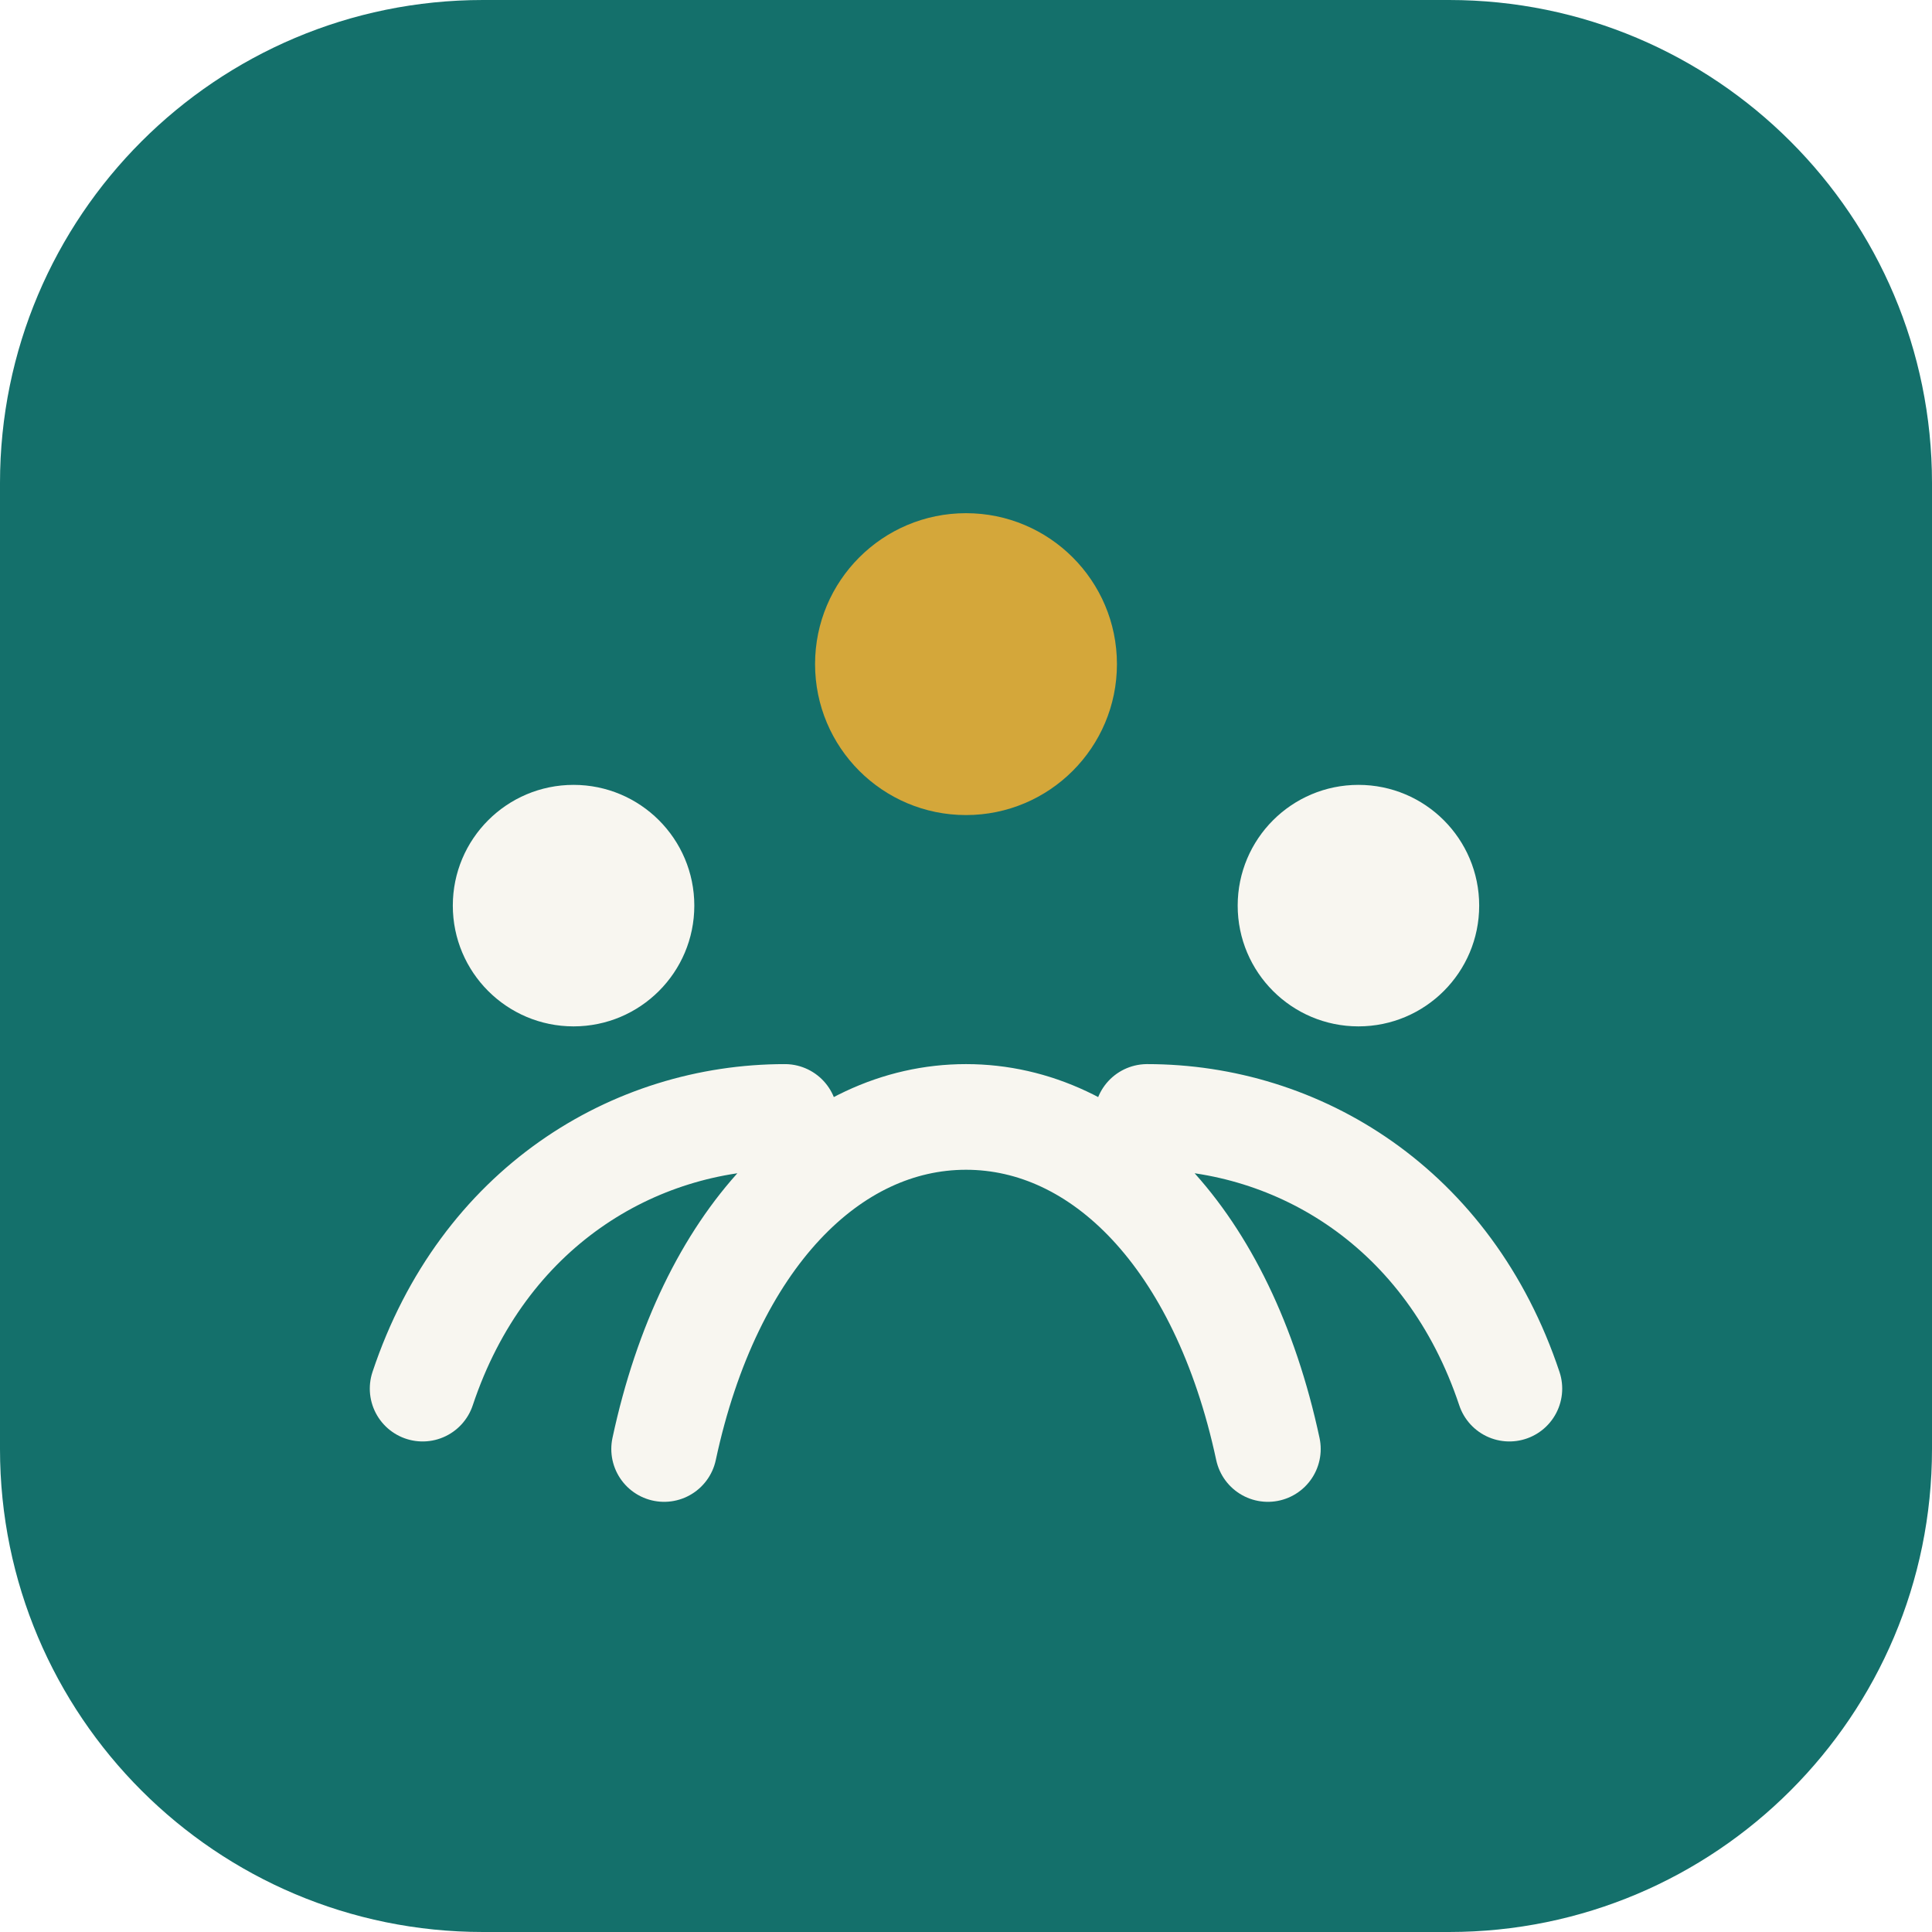
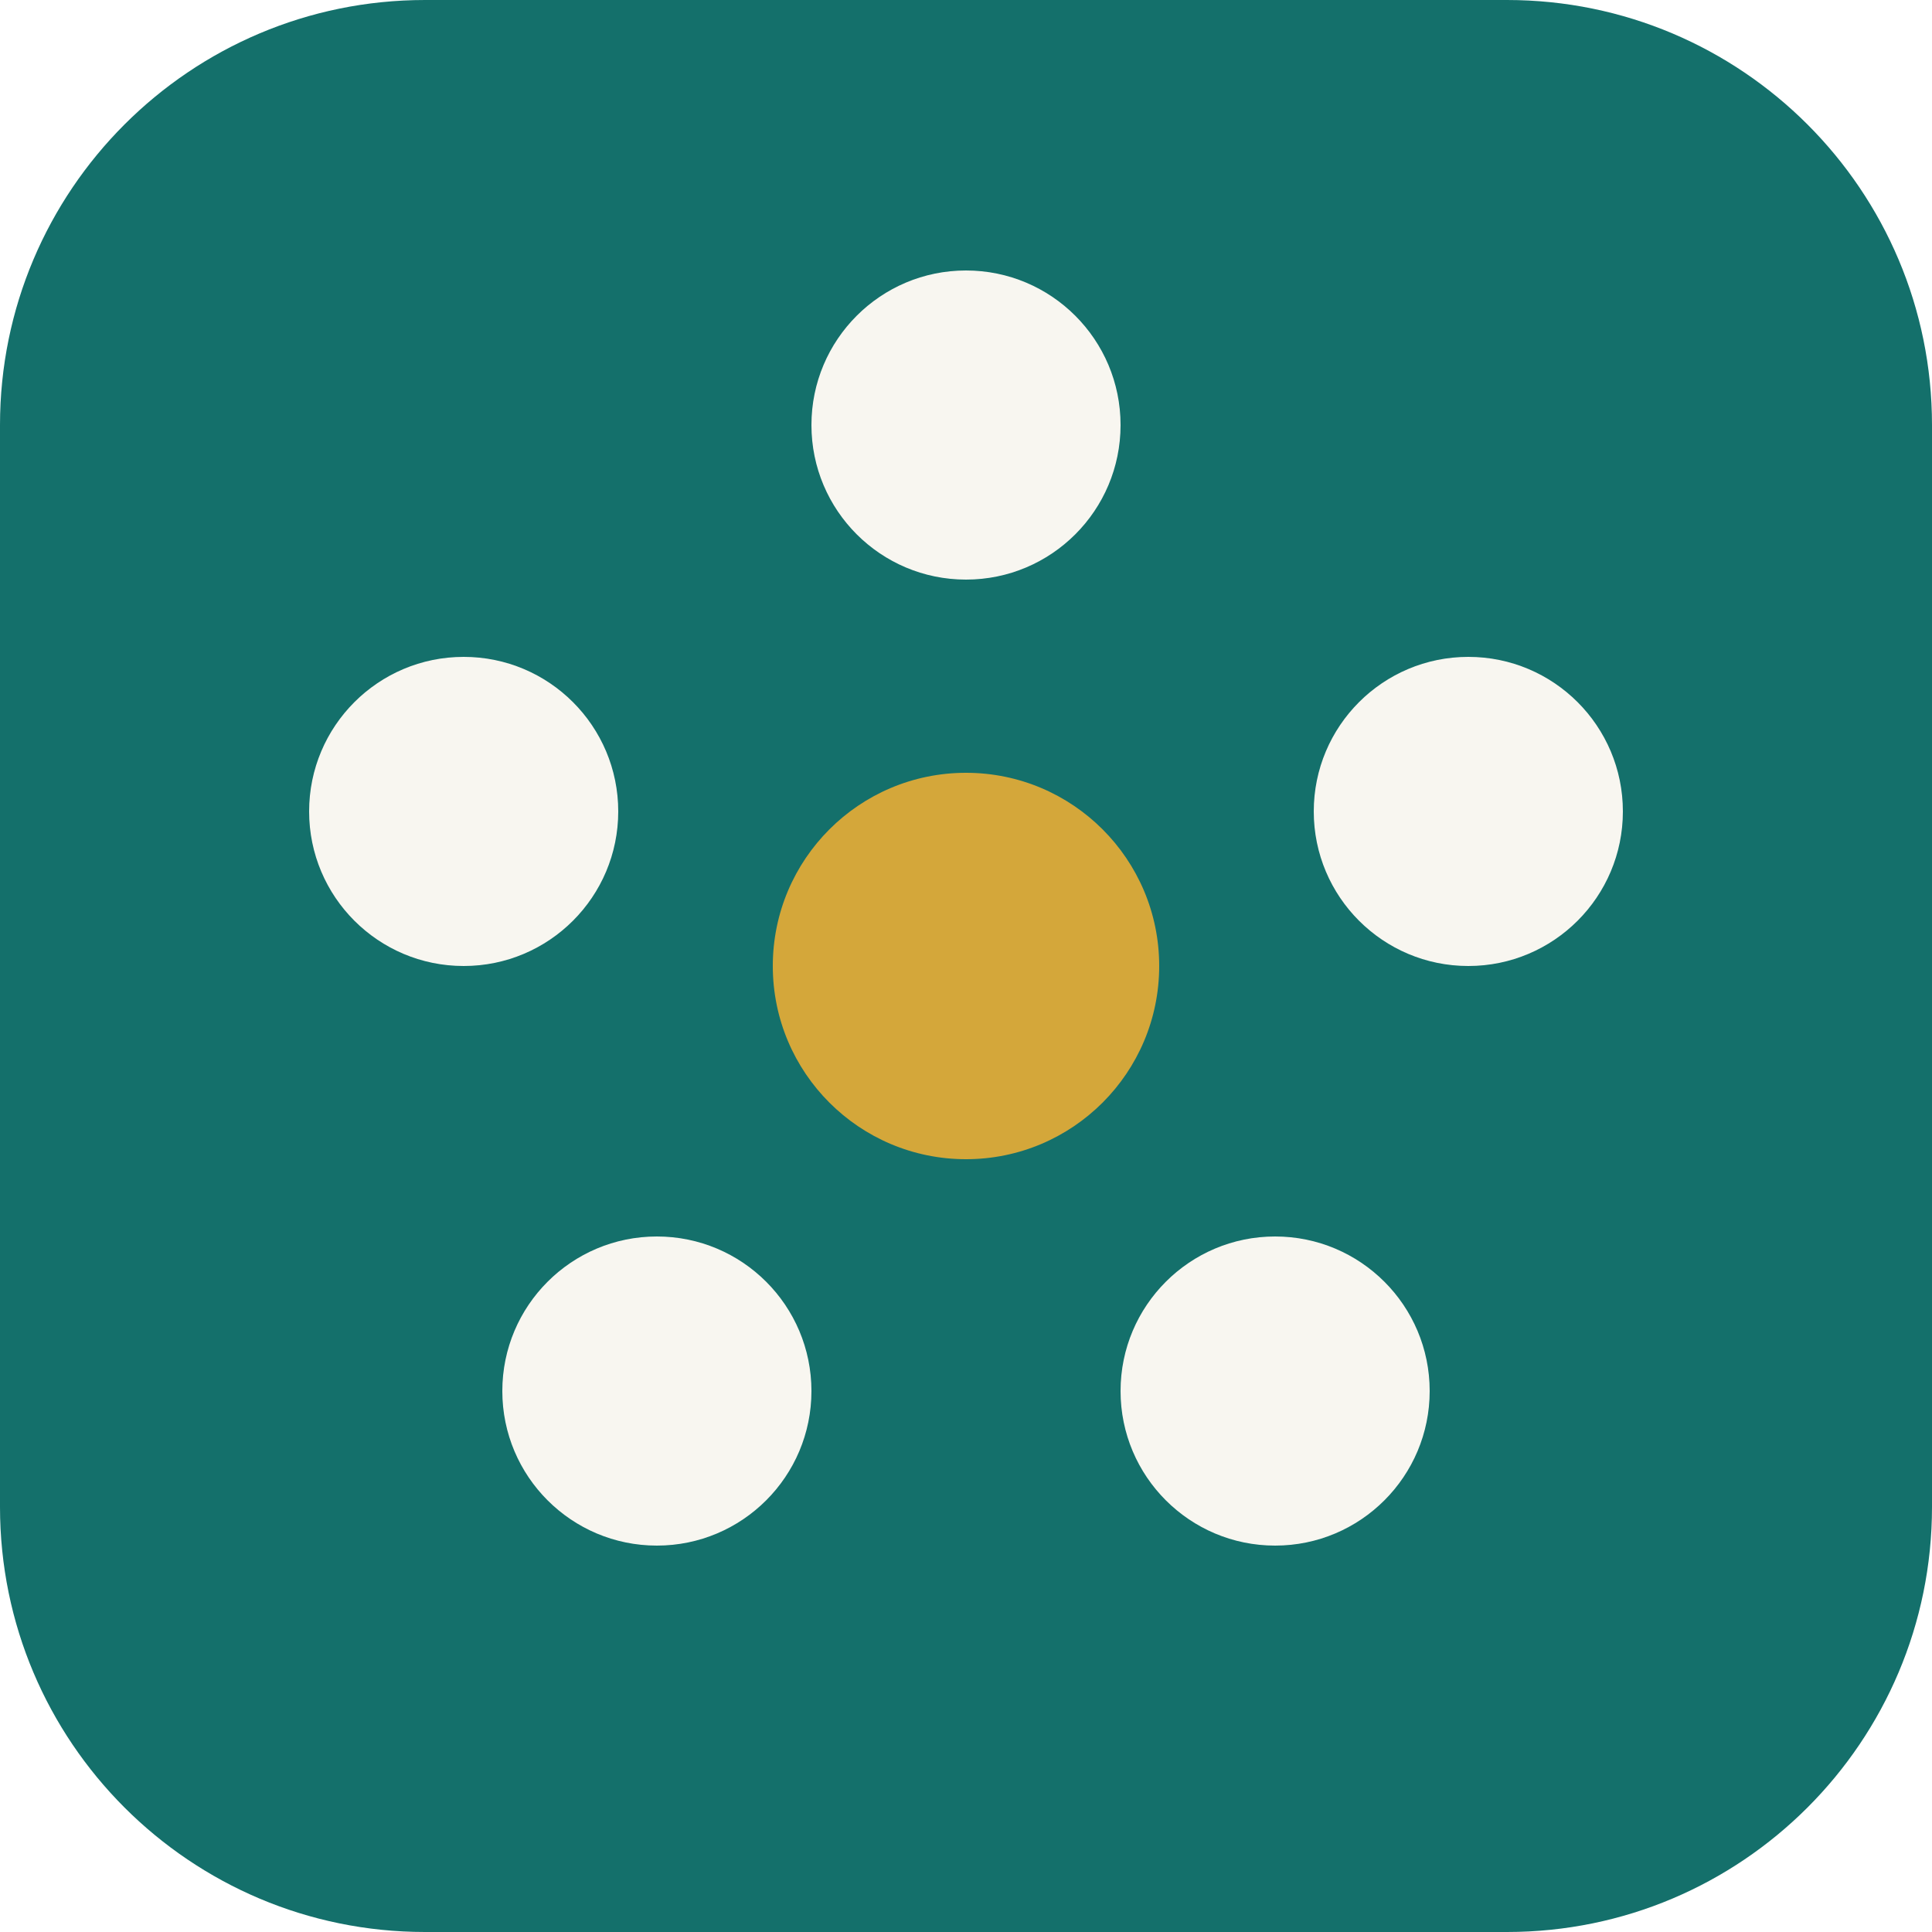
- <svg xmlns="http://www.w3.org/2000/svg" viewBox="0 0 64 64" fill="none">
-   <rect width="64" height="64" rx="16" fill="#14706B" />
-   <circle cx="32" cy="22" r="5" fill="#D4A73A" />
-   <circle cx="19" cy="30" r="4" fill="#F8F6F0" />
-   <circle cx="45" cy="30" r="4" fill="#F8F6F0" />
-   <path d="M14 46c2-6 7-9 12-9M50 46c-2-6-7-9-12-9M22 48c1.5-7 5.5-11 10-11s8.5 4 10 11" stroke="#F8F6F0" stroke-width="3.5" stroke-linecap="round" />
+ <svg xmlns="http://www.w3.org/2000/svg" viewBox="0 0 100 100" role="img" aria-label="Gatherweek icon">
+   <rect width="100" height="100" rx="22" fill="#14706B" />
+   <g fill="#F8F6F0">
+     <circle cx="50" cy="22" r="8" />
+     <circle cx="76" cy="42" r="8" />
+     <circle cx="66" cy="72" r="8" />
+     <circle cx="34" cy="72" r="8" />
+     <circle cx="24" cy="42" r="8" />
+   </g>
+   <circle cx="50" cy="50" r="10" fill="#D4A73A" />
</svg>
